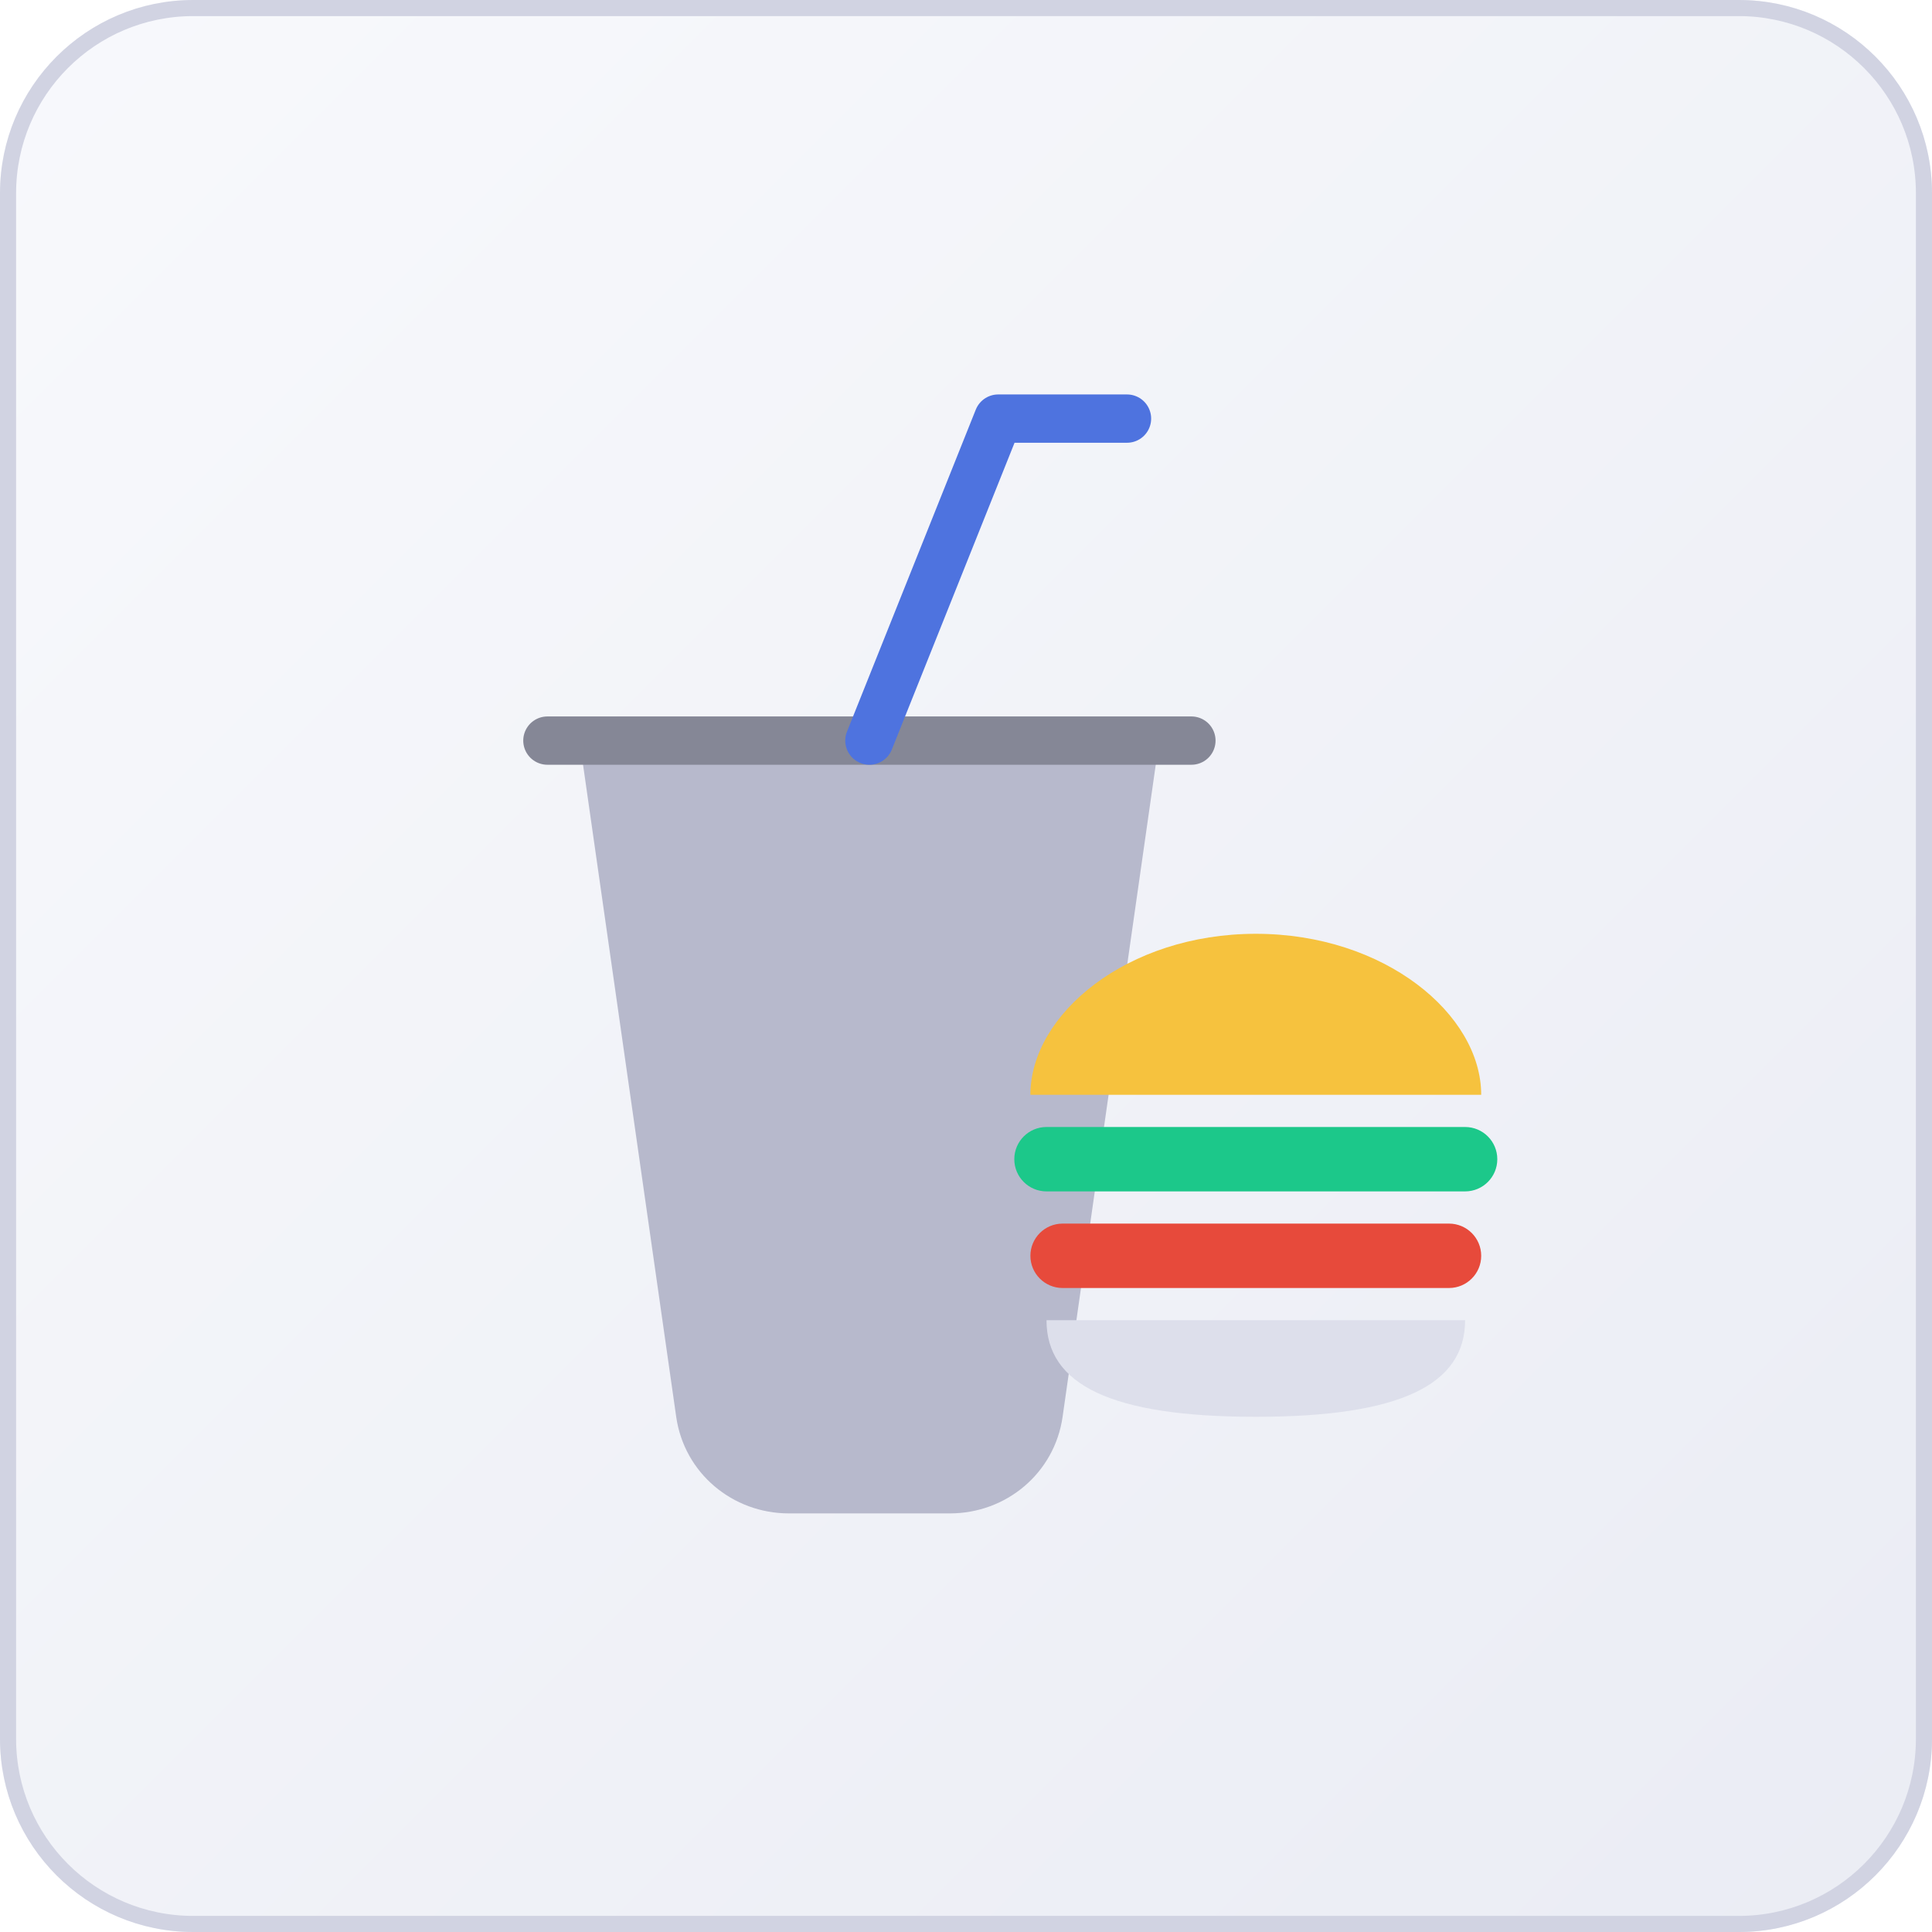
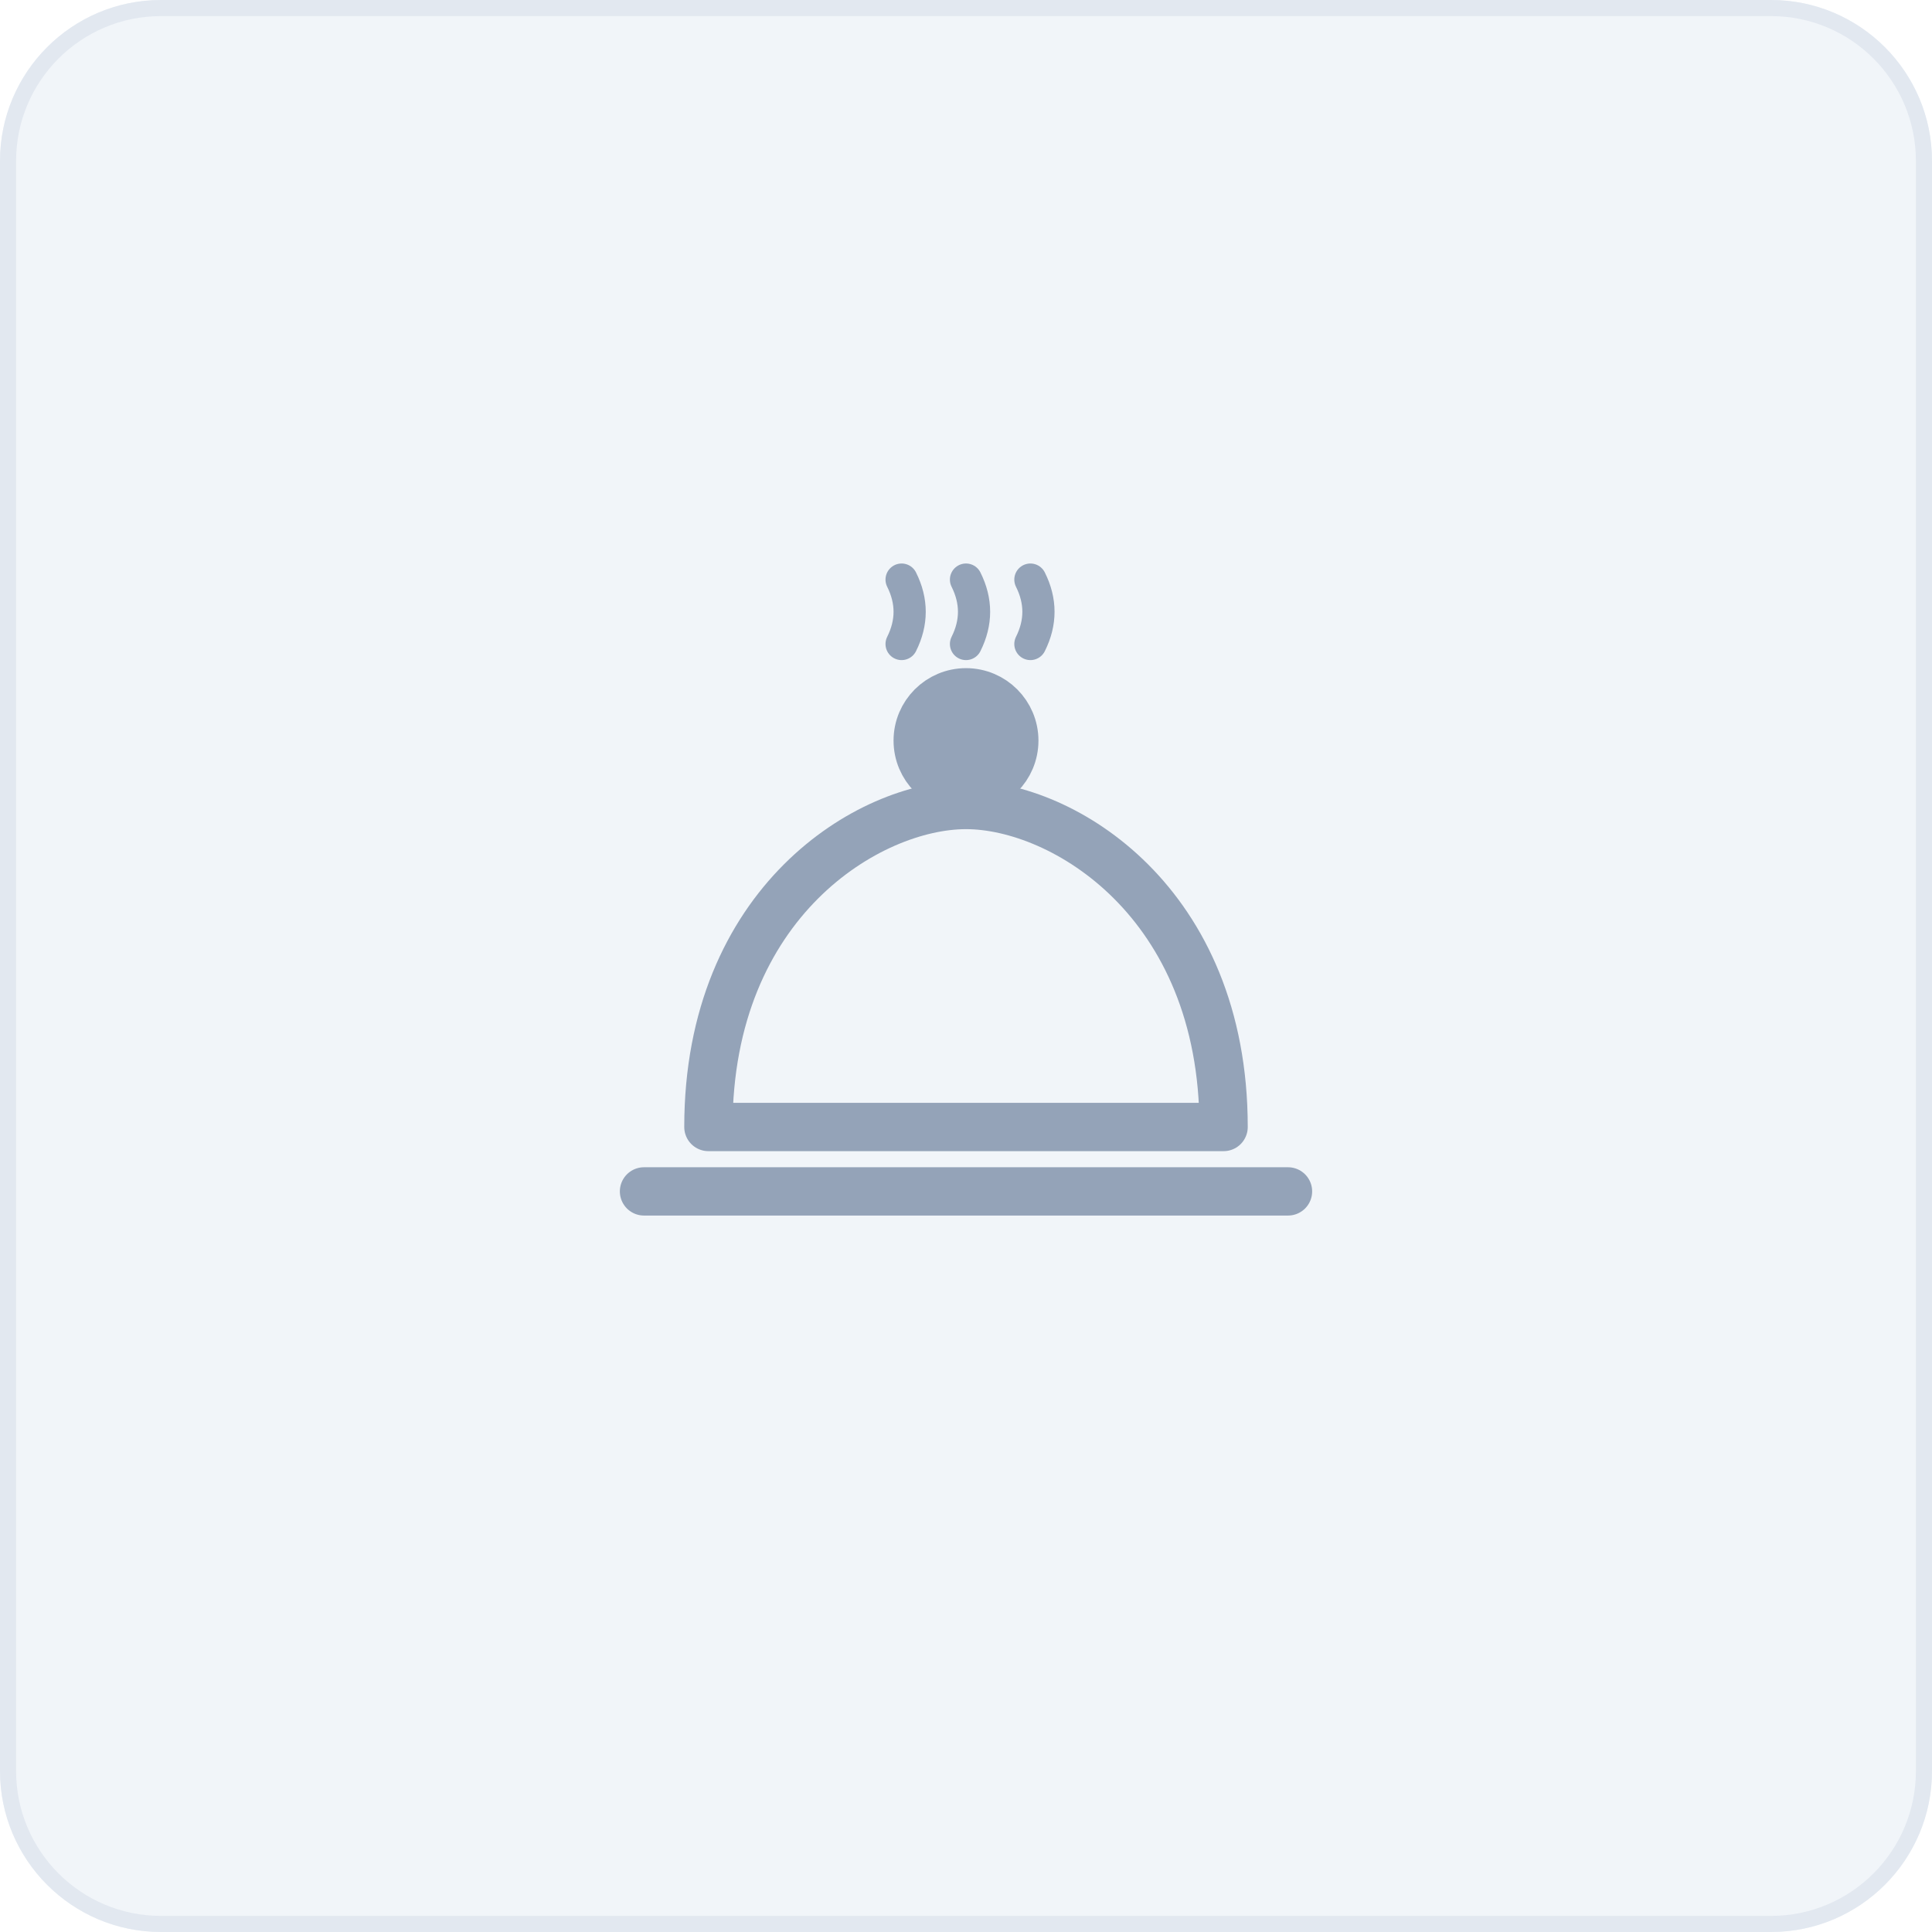
<svg xmlns="http://www.w3.org/2000/svg" viewBox="0 0 120 120" width="100%" height="100%">
-   <defs>
-     <linearGradient id="bgGrad" x1="0%" y1="0%" x2="100%" y2="100%">
-       <stop offset="0%" stop-color="#f8f9fc" />
-       <stop offset="100%" stop-color="#eaecf4" />
-     </linearGradient>
-   </defs>
-   <rect width="120" height="120" rx="12" fill="url(#bgGrad)" />
-   <rect x="0.5" y="0.5" width="119" height="119" rx="11.5" fill="none" stroke="#d1d3e2" stroke-width="1" />
-   <path d="M36 46 L42 88 C42.5 91.5 45.5 94 49 94 L59 94 C62.5 94 65.5 91.5 66 88 L72 46 Z" fill="#b7b9cc" />
-   <path d="M34 46 L74 46" stroke="#858796" stroke-width="3" stroke-linecap="round" />
-   <path d="M54 46 L62 26 L70 26" fill="none" stroke="#4e73df" stroke-width="3" stroke-linecap="round" stroke-linejoin="round" />
-   <path d="M64 68 C64 63 70 58 78 58 C86 58 92 63 92 68 Z" fill="#f6c23e" />
-   <rect x="63" y="70" width="30" height="4" rx="2" fill="#1cc88a" />
-   <rect x="64" y="76" width="28" height="4" rx="2" fill="#e74a3b" />
-   <path d="M65 82 C65 86 69 88 78 88 C87 88 91 86 91 82 Z" fill="#dddfeb" />
+   <rect width="120" height="120" rx="10" fill="#F1F5F9" />
+   <rect x="0.5" y="0.5" width="119" height="119" rx="9.5" fill="none" stroke="#E2E8F0" stroke-width="1" />
+   <g stroke="#94A3B8" stroke-width="3" stroke-linecap="round" stroke-linejoin="round" fill="none" transform="translate(36, 36)">
+     <line x1="4" y1="38" x2="44" y2="38" />
+     <path d="M8 34 C8 20 18 14 24 14 C30 14 40 20 40 34 Z" />
+     <circle cx="24" cy="10" r="3" fill="#94A3B8" />
+     <path d="M20 4 Q21 2 20 0" stroke-width="2" />
+     <path d="M24 4 Q25 2 24 0" stroke-width="2" />
+     <path d="M28 4 Q29 2 28 0" stroke-width="2" />
+   </g>
</svg>
